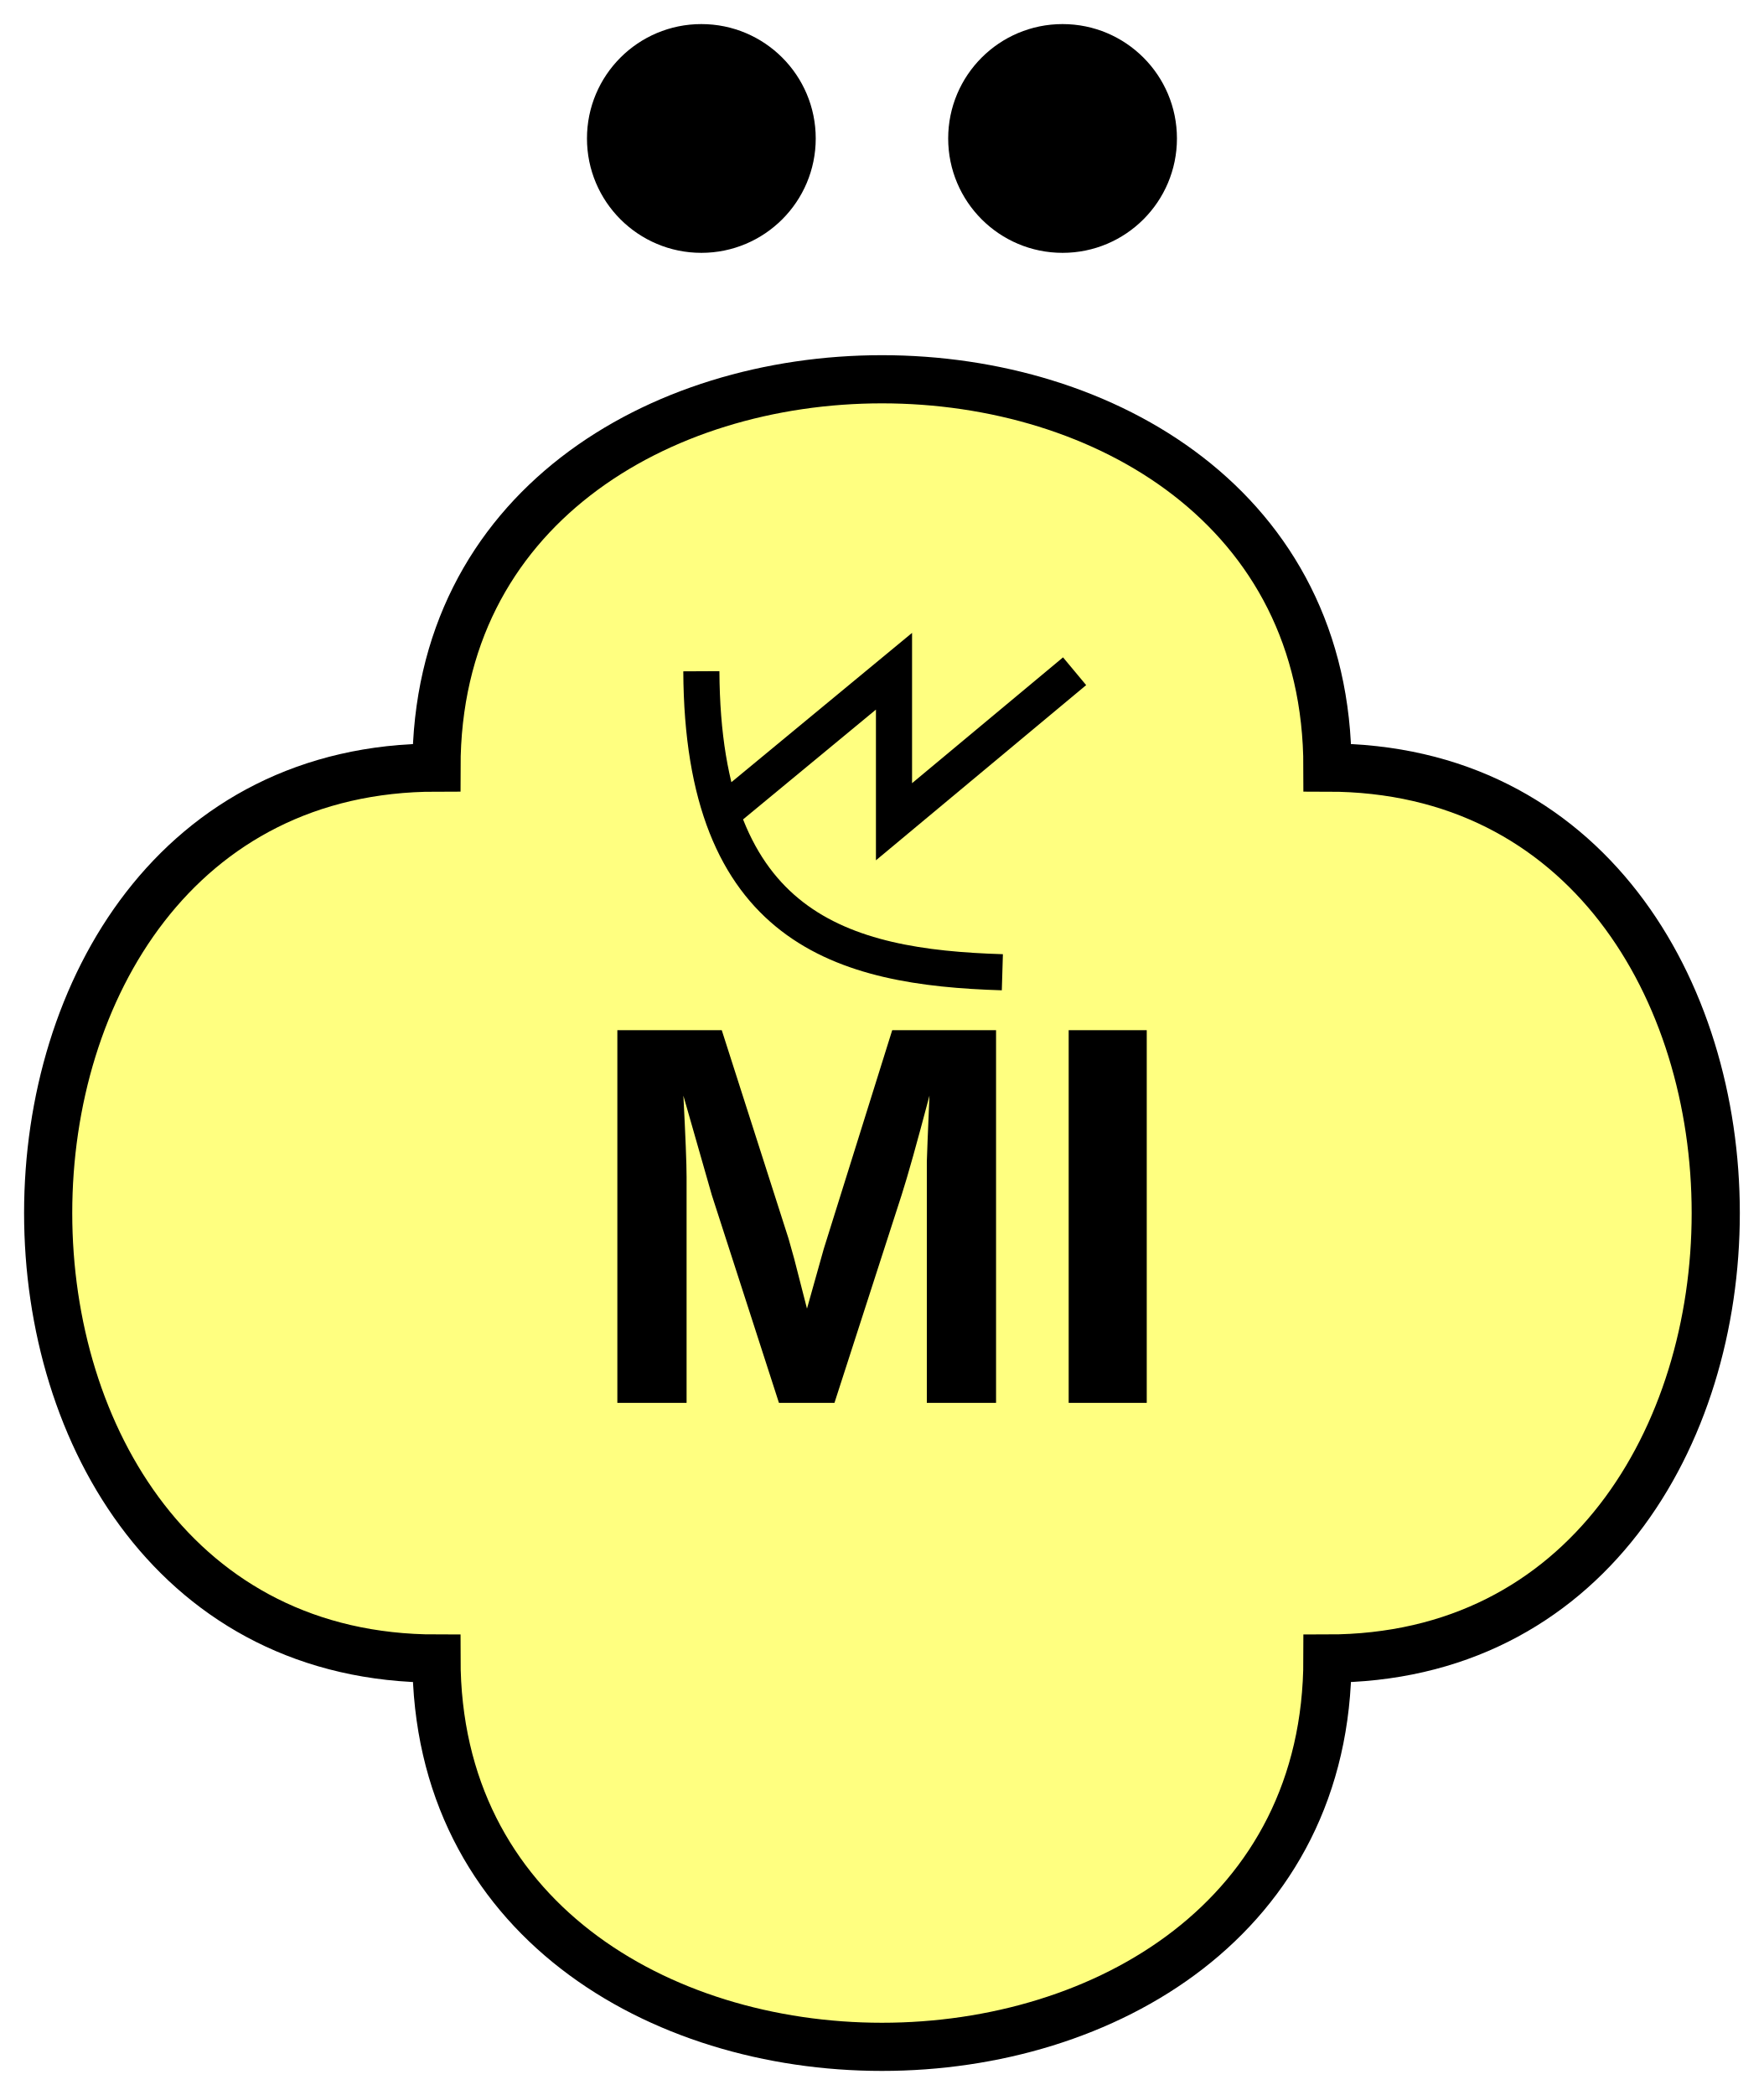
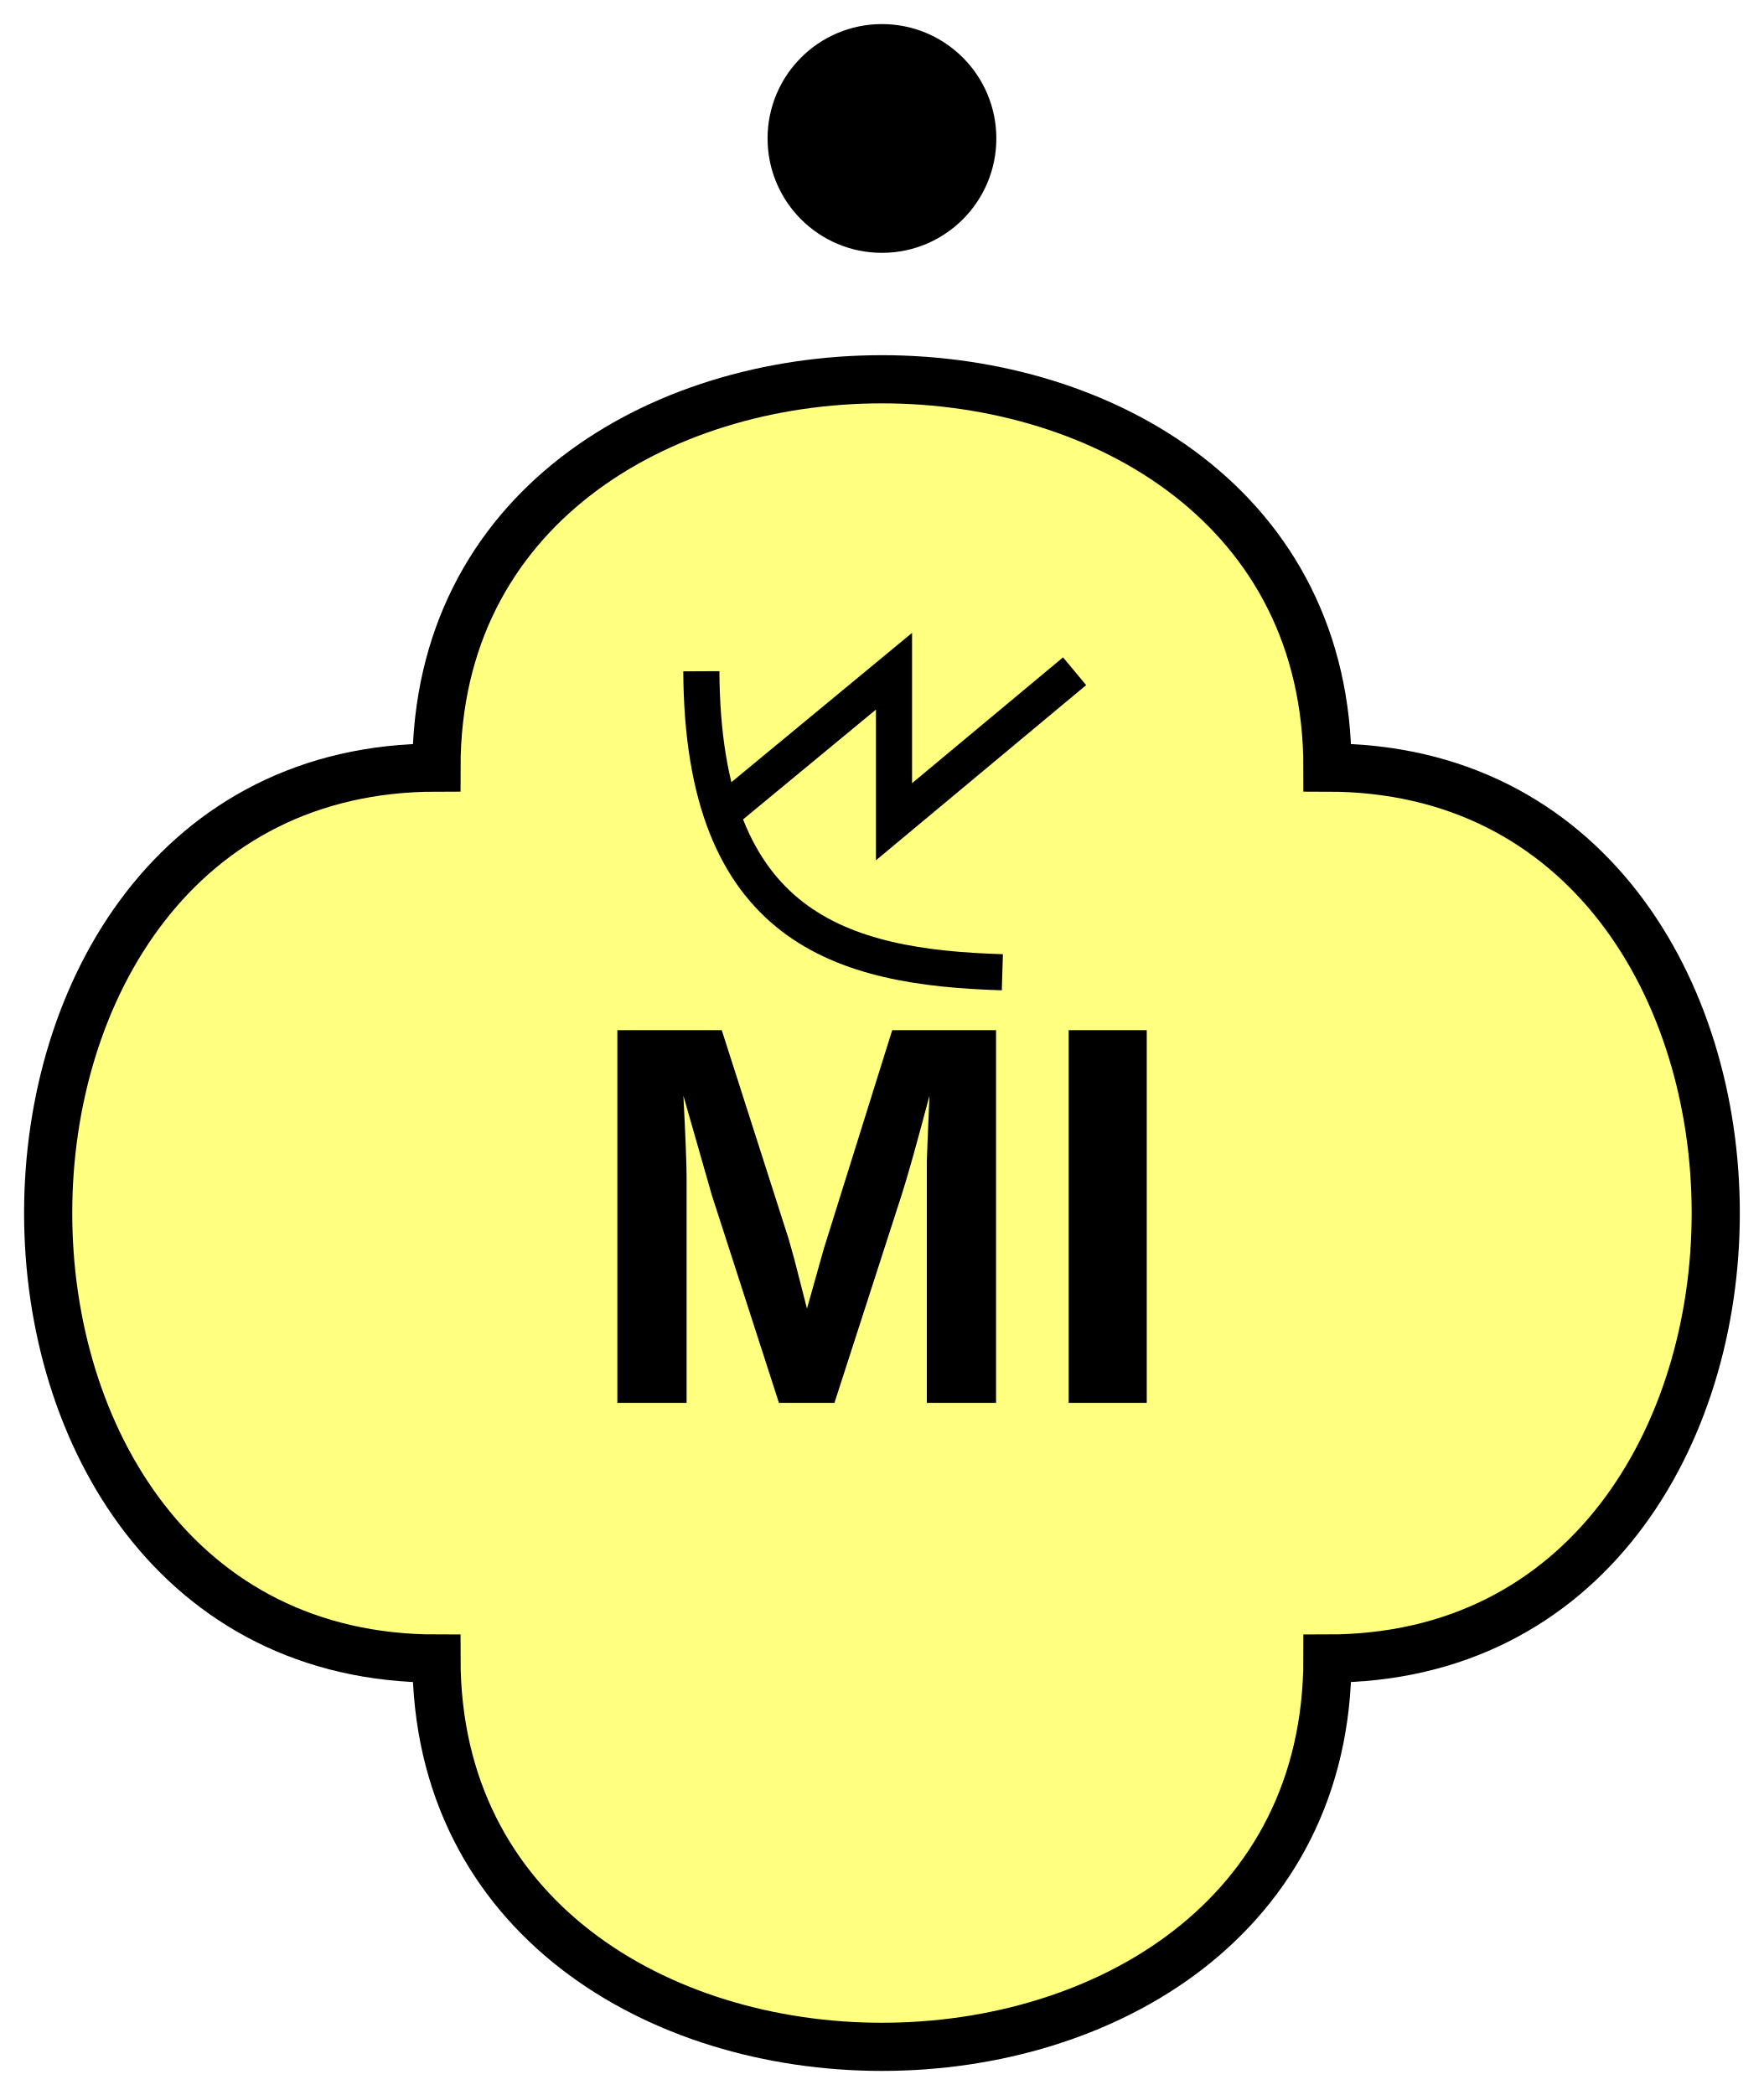
<svg xmlns="http://www.w3.org/2000/svg" version="1.2" baseProfile="tiny" width="98.888" height="117.45" viewBox="26.75 -0.75 146.5 174">
  <path d="M63,63 C63,20 137,20 137,63 C180,63 180,137 137,137 C137,180 63,180 63,137 C20,137 20,63 63,63 Z" stroke-width="4" stroke="black" fill="rgb(255,255,128)" fill-opacity="1" />
  <text x="100" y="103" text-anchor="middle" font-size="45" font-family="Arial" font-weight="bold" dominant-baseline="middle" stroke-width="3" stroke="none" fill="black">MI</text>
  <path d="m 85,55 c 0.1,21.4 11.7,24.6 25,25 M 116,55 101,67.5 101,55 86.6,66.9" stroke-width="3" stroke="black" fill="none" />
  <g transform="translate(0,0)" stroke-width="4" stroke="black" fill="none">
-     <circle cx="115" cy="10.75" r="7.5" fill="black" />
-     <circle cx="85" cy="10.75" r="7.5" fill="black" />
+     <circle cx="100" cy="10.75" r="7.5" fill="black" />
  </g>
</svg>
